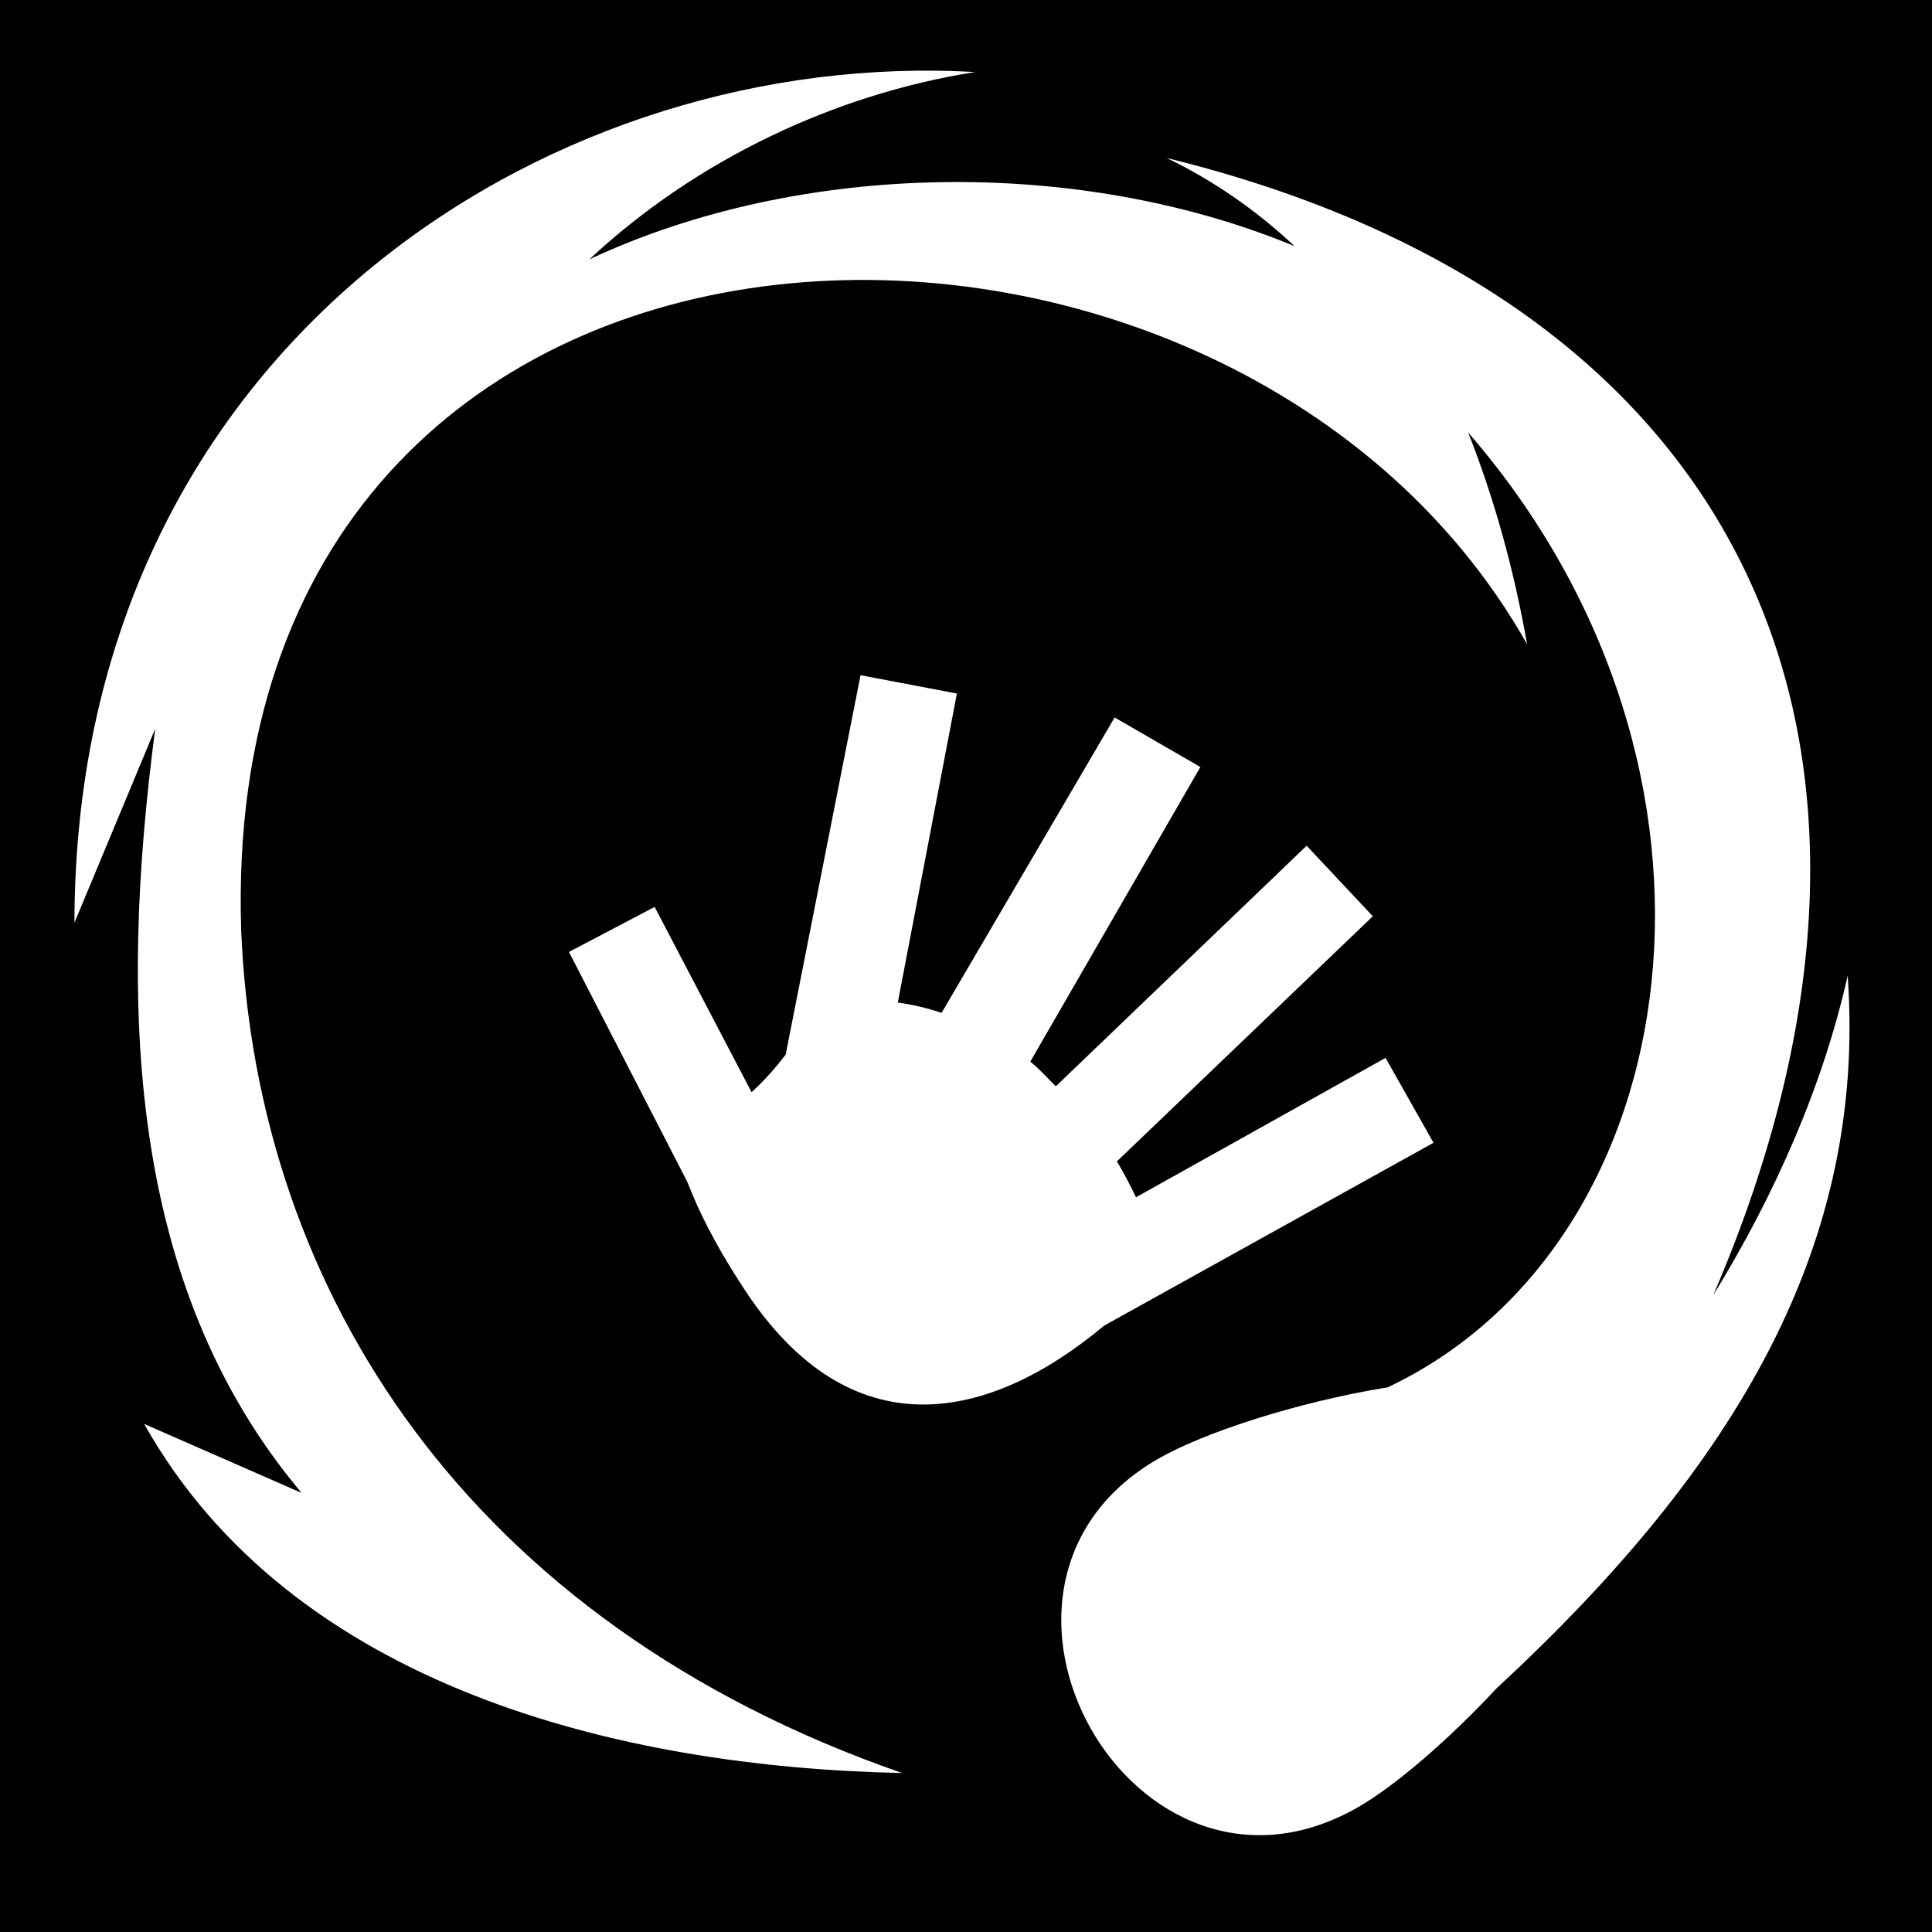
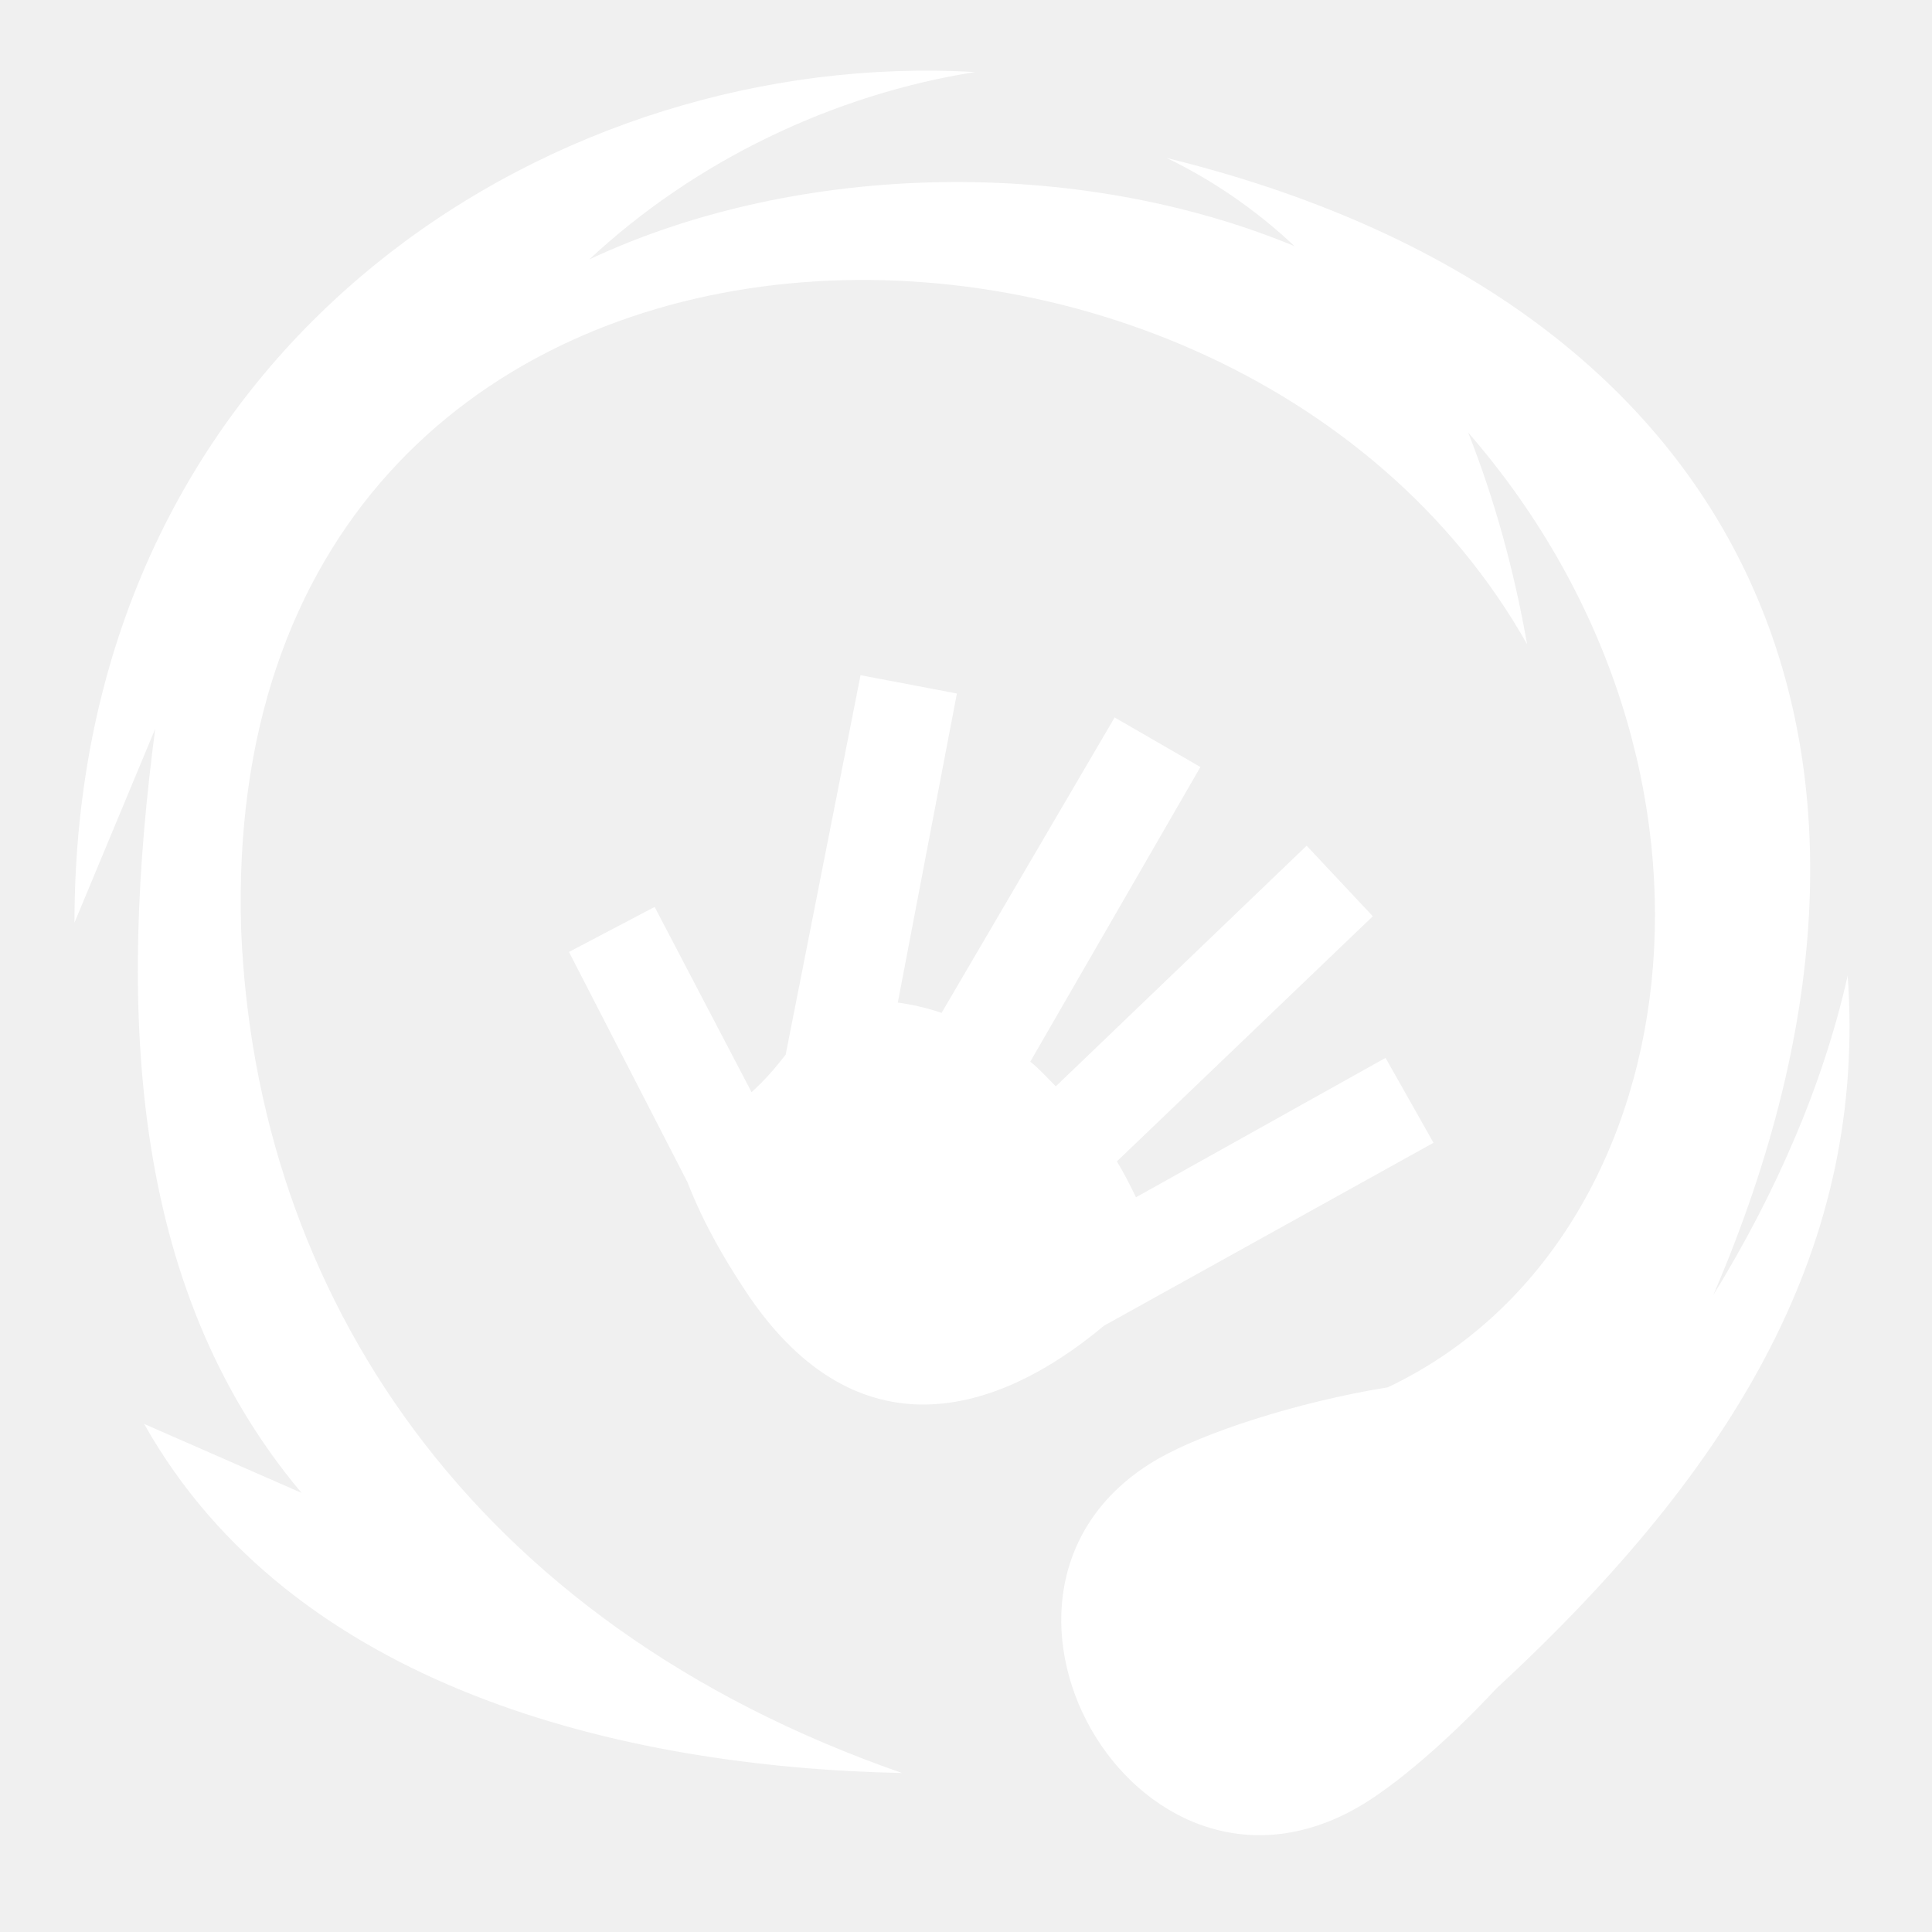
<svg xmlns="http://www.w3.org/2000/svg" viewBox="0 0 512 512">
-   <path d="M0 0h512v512H0z" />
  <path fill="#fff" d="M247.79 18.734C137.967 17.596 19.874 96.94 19.73 244.53l21.403-51.395c-9.485 72.28-7.75 147.236 38.79 202.502L38.2 377.355c39.24 69.774 126.333 90.976 200.855 92.51C124.11 429.9 67.87 342.277 63.912 246.492c-6.722-211.78 260.658-217.694 340.78-75.77-3.417-19.492-8.623-38.426-15.618-56.11 77.406 89.155 59.293 214.875-21.29 253.036-24.25 3.95-48.93 12.06-60.954 19-58.548 33.802-6.27 126.536 53.225 92.188 9.44-5.45 23.404-17.303 36.494-31.352 64.36-59.52 98.1-118.24 93.108-188.94-6.52 29.1-19.175 57.904-35.623 84.683 63.158-146.822 7.956-263.89-144.838-301.354 12.097 5.835 23.503 13.63 33.873 23.36-57.415-23.752-131.123-22.62-186.884 3.505 28.066-26.2 64.776-43.73 102.2-49.642-3.52-.205-7.054-.325-10.597-.362zm-19.74 160.202l-19.843 100.566c-2.958 3.81-5.64 6.852-9.033 9.94l-25.688-49.096-22.705 11.93 31.37 60.945c4.48 11.474 10.02 20.68 15.162 28.524 28.063 42.803 64.547 35.252 95.303 9.555l87.28-48.452-12.71-22.498-66.136 36.94c-1.517-3.154-3.266-6.552-5.056-9.51l67.818-64.96-17.54-18.695-66.47 63.762c-2.356-2.318-4.238-4.527-6.765-6.54l45.084-78.085-22.733-13.127-45.864 78.297c-3.79-1.31-7.72-2.2-11.595-2.745l15.656-81.896-25.533-4.854z" />
</svg>
